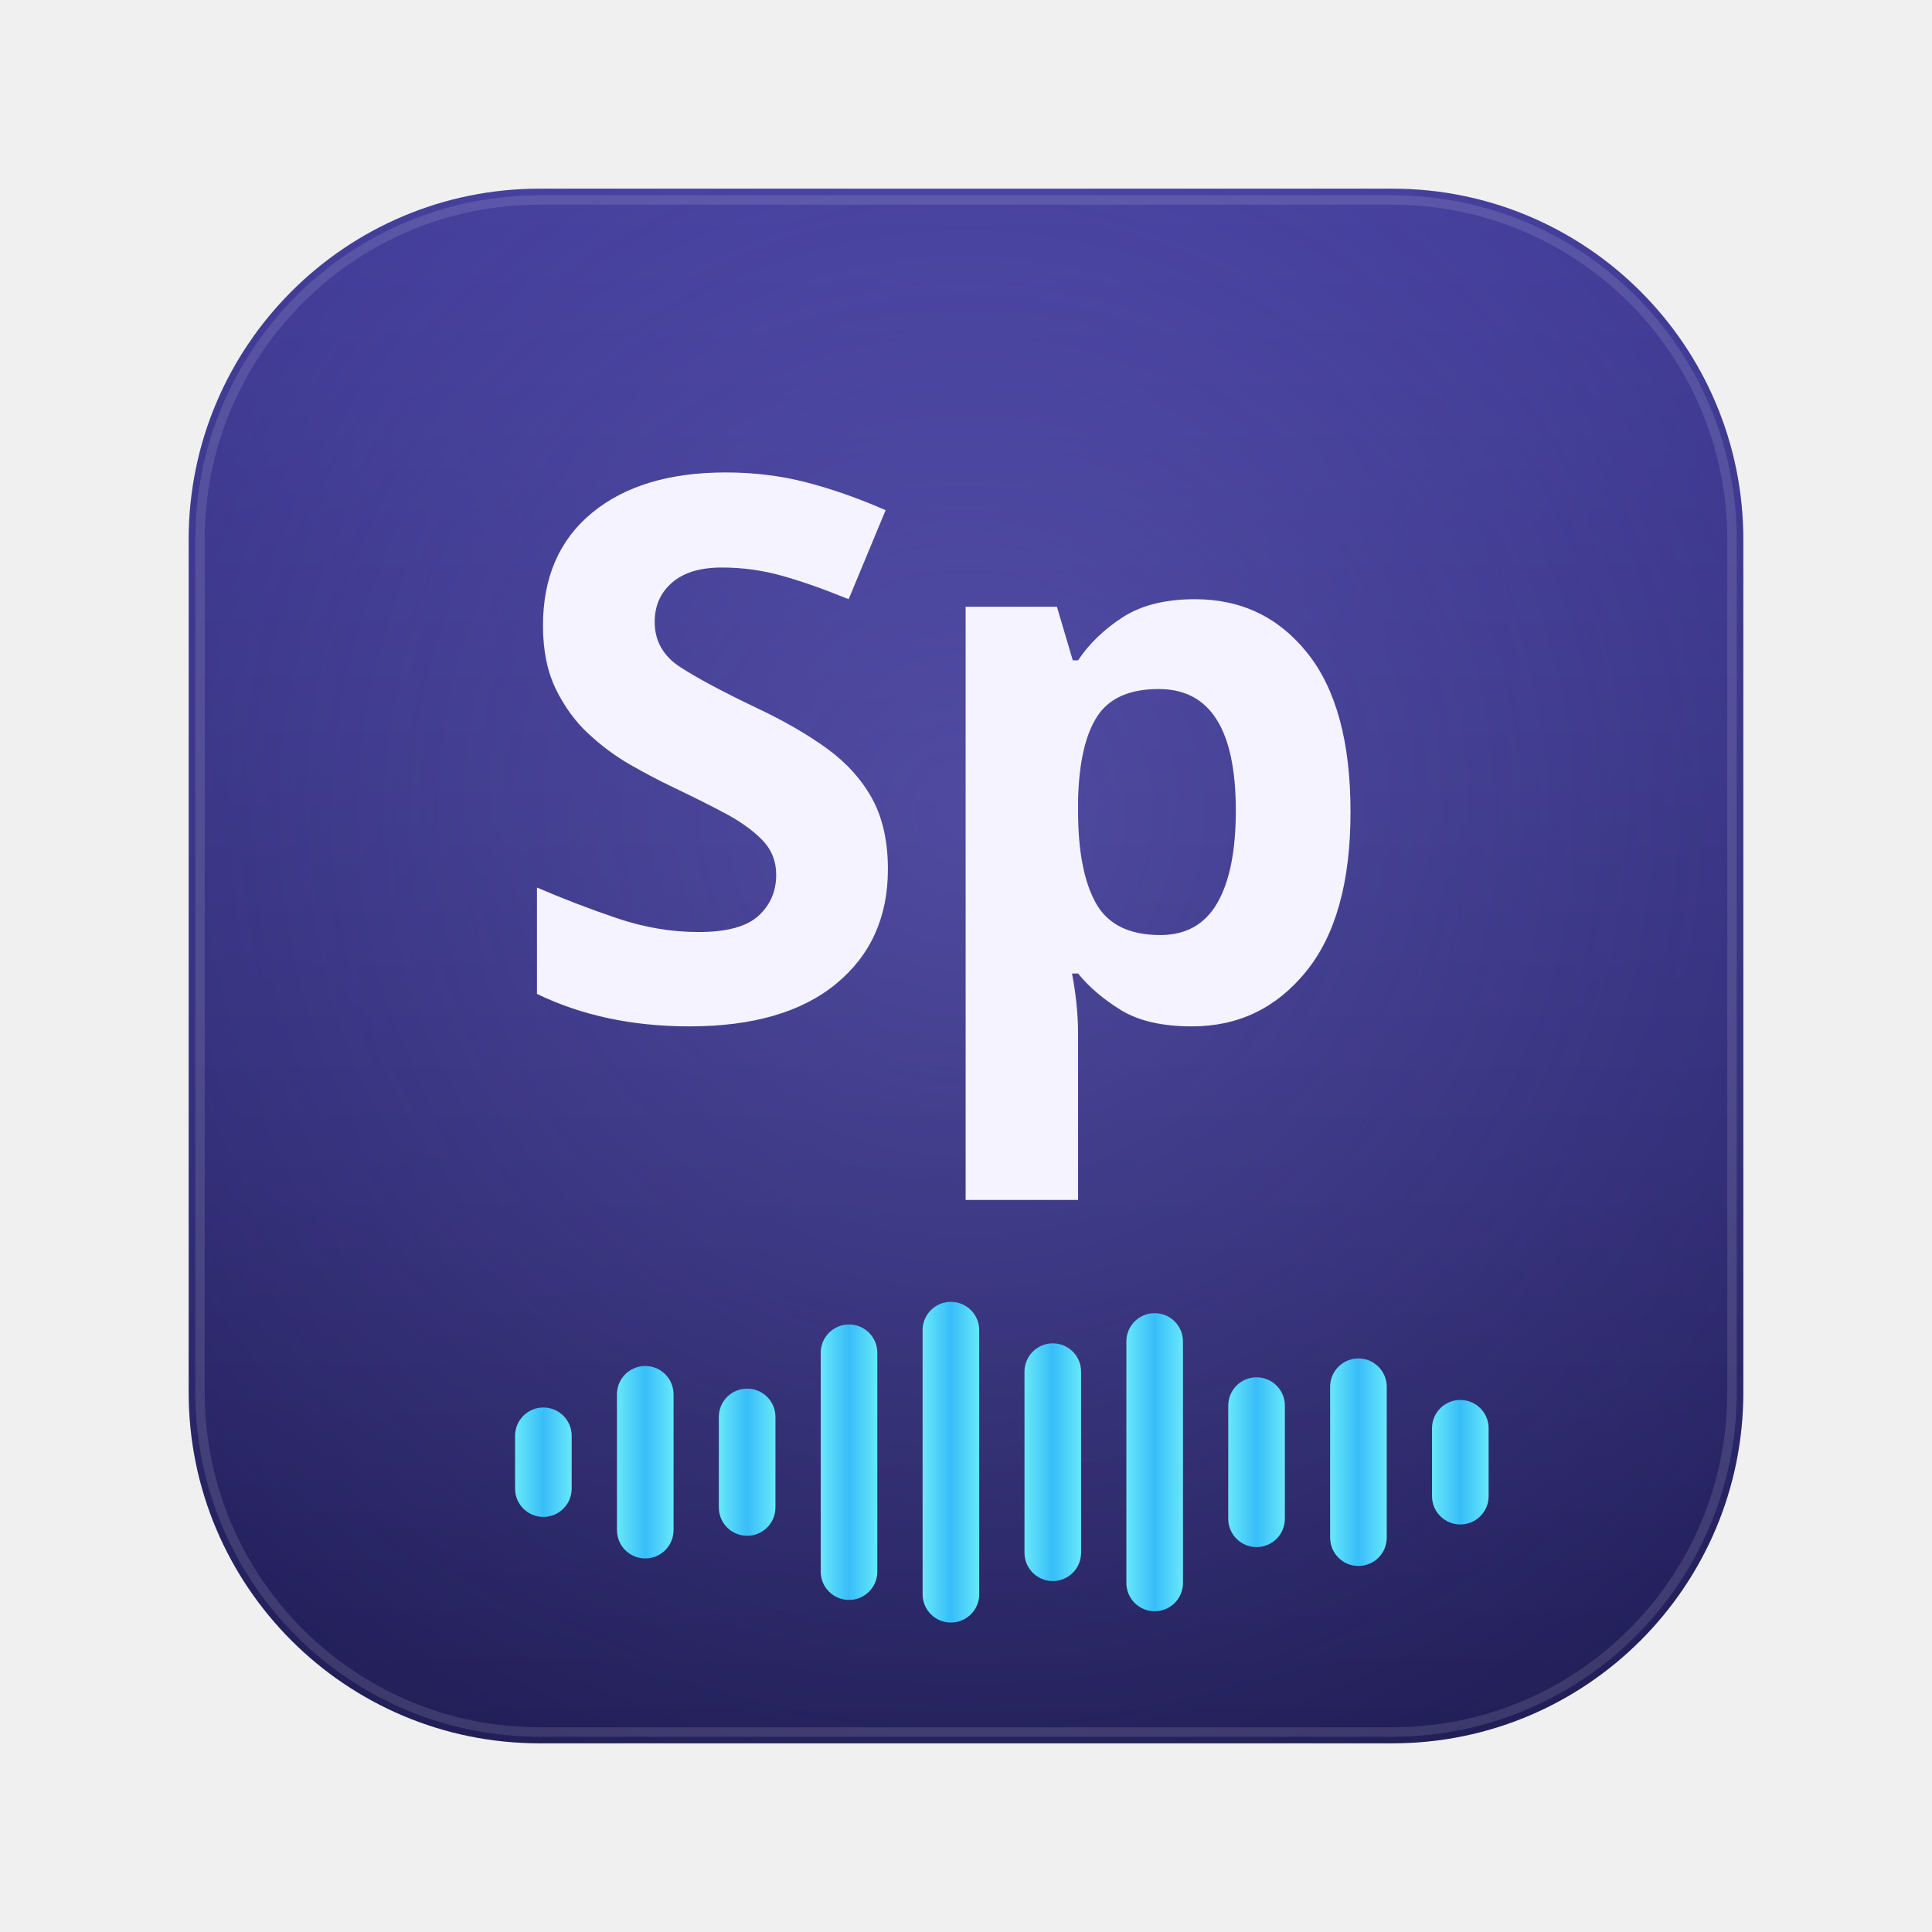
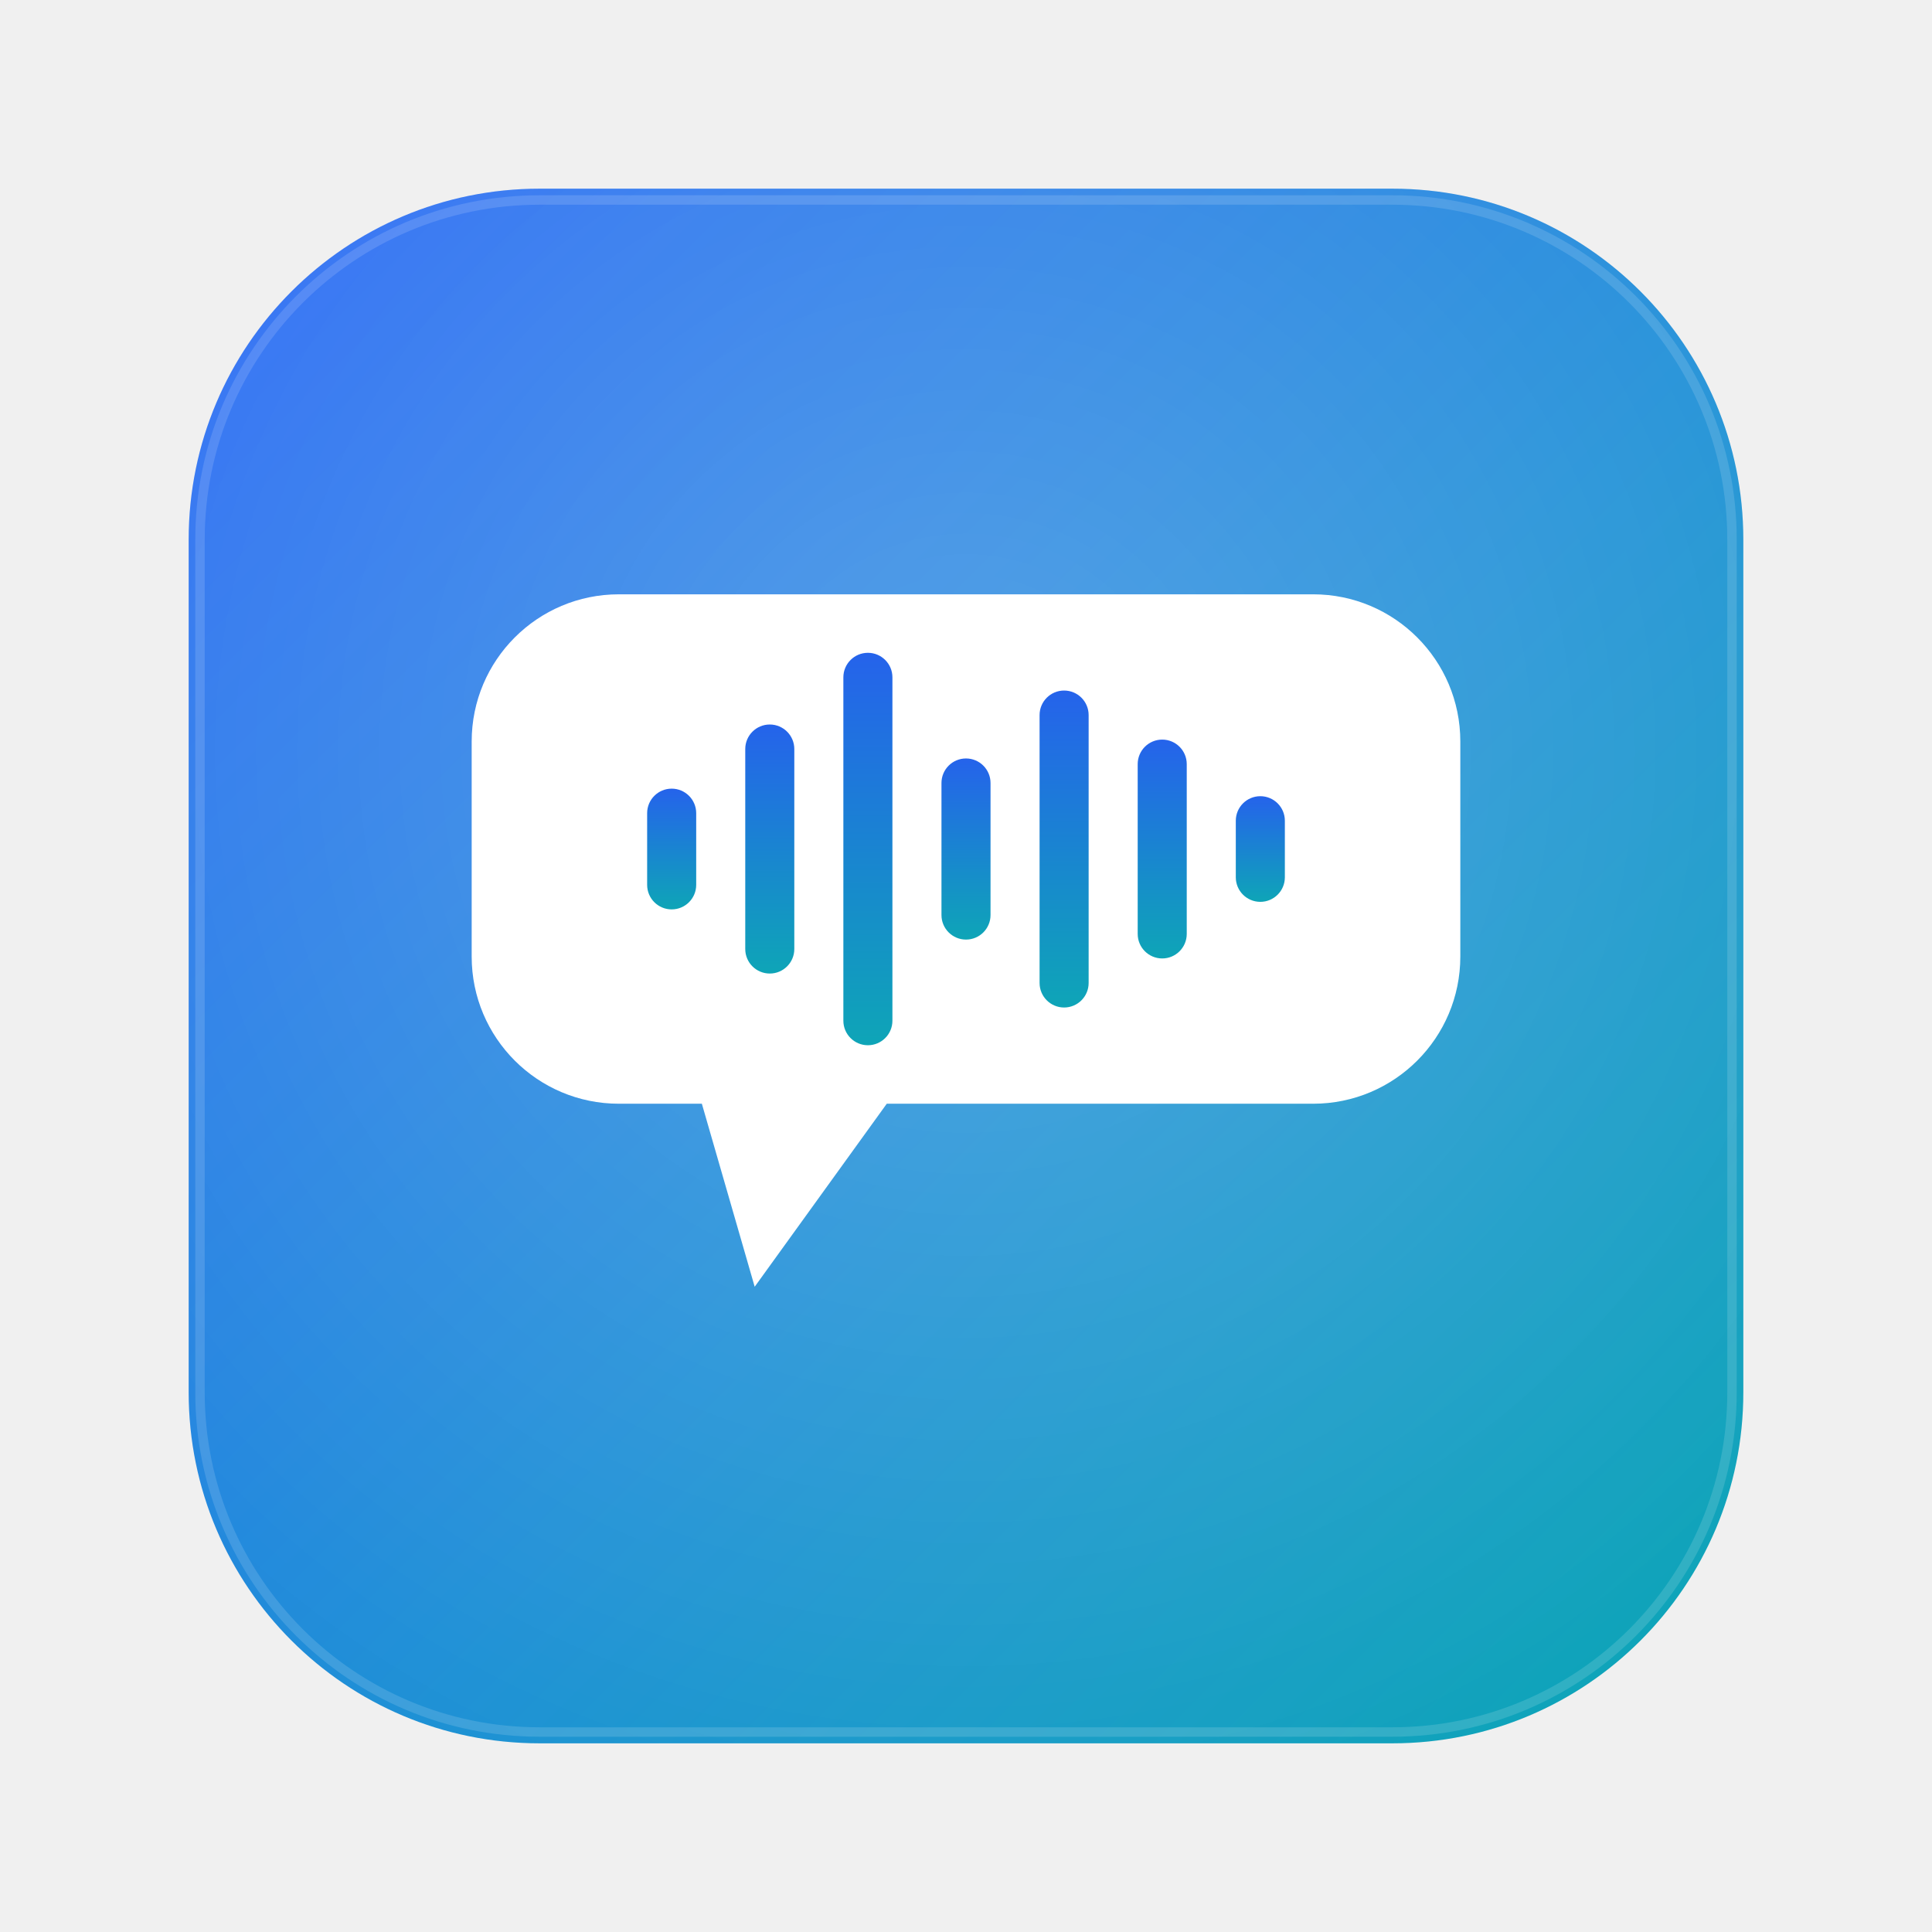
<svg xmlns="http://www.w3.org/2000/svg" width="1024" height="1024" viewBox="0 0 1024 1024">
  <defs>
-     <linearGradient id="tile" x1="0" y1="0" x2="0" y2="1">
-       <stop offset="0" stop-color="#3b3691" />
-       <stop offset="0.55" stop-color="#2b2770" />
-       <stop offset="1" stop-color="#1c1950" />
+     <linearGradient id="tile" x1="0" y1="0" x2="1" y2="1">
+       <stop offset="0" stop-color="#2f6bf6" />
+       <stop offset="0.55" stop-color="#1d8fd6" />
+       <stop offset="1" stop-color="#0aa6b4" />
    </linearGradient>
-     <linearGradient id="wave" x1="0" y1="0" x2="1" y2="0">
-       <stop offset="0" stop-color="#67e8f9" />
-       <stop offset="0.5" stop-color="#38bdf8" />
-       <stop offset="1" stop-color="#67e8f9" />
+     <linearGradient id="wave" x1="0" y1="0" x2="0" y2="1">
+       <stop offset="0" stop-color="#2563eb" />
+       <stop offset="1" stop-color="#0ea5b7" />
    </linearGradient>
-     <radialGradient id="glow" cx="0.5" cy="0.4" r="0.8">
-       <stop offset="0" stop-color="#8b85e8" stop-opacity="0.35" />
-       <stop offset="1" stop-color="#8b85e8" stop-opacity="0" />
+     <radialGradient id="glow" cx="0.5" cy="0.36" r="0.75">
+       <stop offset="0" stop-color="#ffffff" stop-opacity="0.22" />
+       <stop offset="1" stop-color="#ffffff" stop-opacity="0" />
    </radialGradient>
  </defs>
  <rect x="100" y="100" width="824" height="824" rx="186" fill="url(#tile)" />
  <rect x="100" y="100" width="824" height="824" rx="186" fill="url(#glow)" />
-   <rect x="106" y="106" width="812" height="812" rx="180" fill="none" stroke="#ffffff" stroke-opacity="0.12" stroke-width="5" />
-   <text x="500" y="540" text-anchor="middle" font-family="Baskerville" font-weight="600" font-size="400" fill="#f4f3ff" letter-spacing="-6">Sp</text>
+   <rect x="106" y="106" width="812" height="812" rx="180" fill="none" stroke="#ffffff" stroke-opacity="0.14" stroke-width="5" />
+   <path d="M328 315 H696 a78 78 0 0 1 78 78 V507 a78 78 0 0 1 -78 78 H470 L400 682 L372 585 H328            a78 78 0 0 1 -78 -78 V393 a78 78 0 0 1 78 -78 Z" fill="#ffffff" />
  <g fill="url(#wave)">
-     <rect x="273" y="746" width="30" height="58" rx="15" />
-     <rect x="327" y="724" width="30" height="102" rx="15" />
-     <rect x="381" y="736" width="30" height="78" rx="15" />
-     <rect x="435" y="702" width="30" height="146" rx="15" />
-     <rect x="489" y="690" width="30" height="170" rx="15" />
-     <rect x="543" y="712" width="30" height="126" rx="15" />
-     <rect x="597" y="696" width="30" height="158" rx="15" />
-     <rect x="651" y="730" width="30" height="90" rx="15" />
-     <rect x="705" y="720" width="30" height="110" rx="15" />
-     <rect x="759" y="742" width="30" height="66" rx="15" />
+     <rect x="343" y="418" width="26" height="64" rx="13" />
+     <rect x="395" y="384" width="26" height="132" rx="13" />
+     <rect x="447" y="346" width="26" height="208" rx="13" />
+     <rect x="499" y="402" width="26" height="96" rx="13" />
+     <rect x="551" y="366" width="26" height="168" rx="13" />
+     <rect x="603" y="392" width="26" height="116" rx="13" />
+     <rect x="655" y="422" width="26" height="56" rx="13" />
  </g>
</svg>
